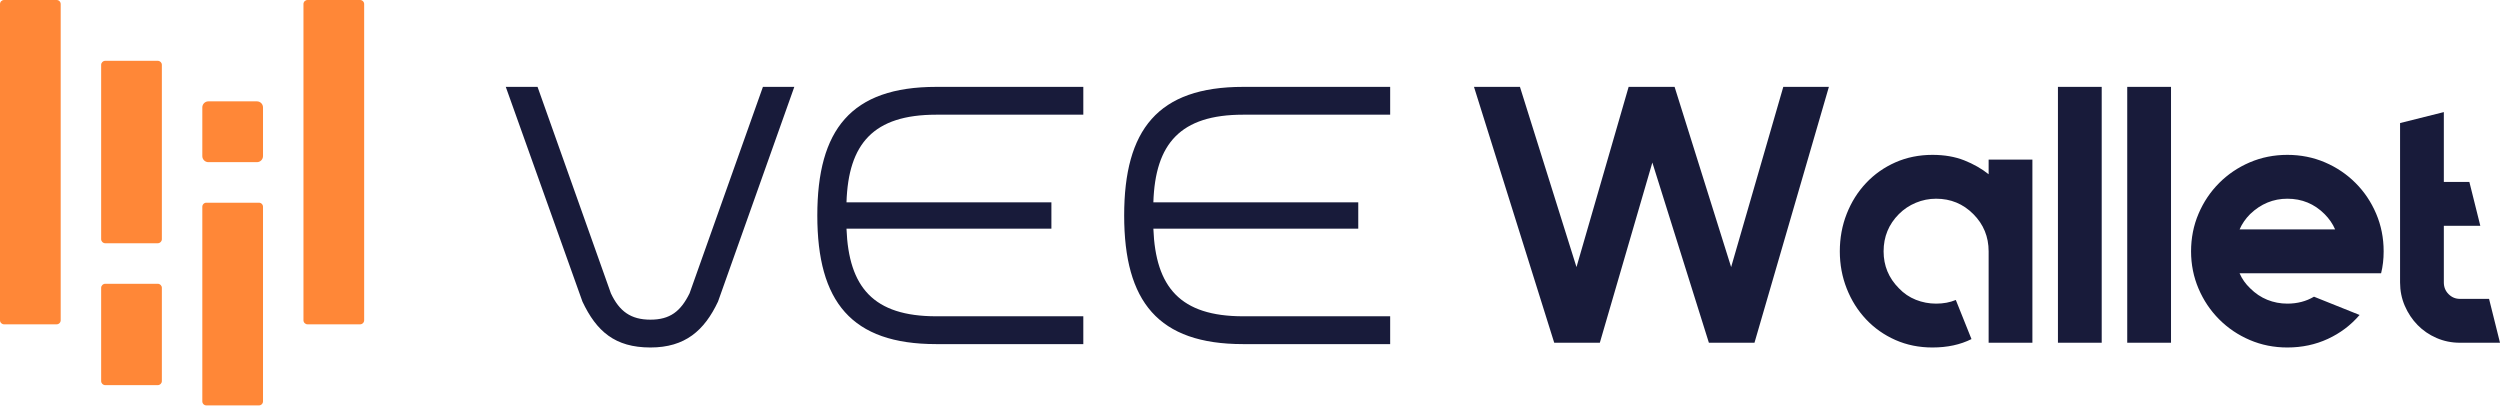
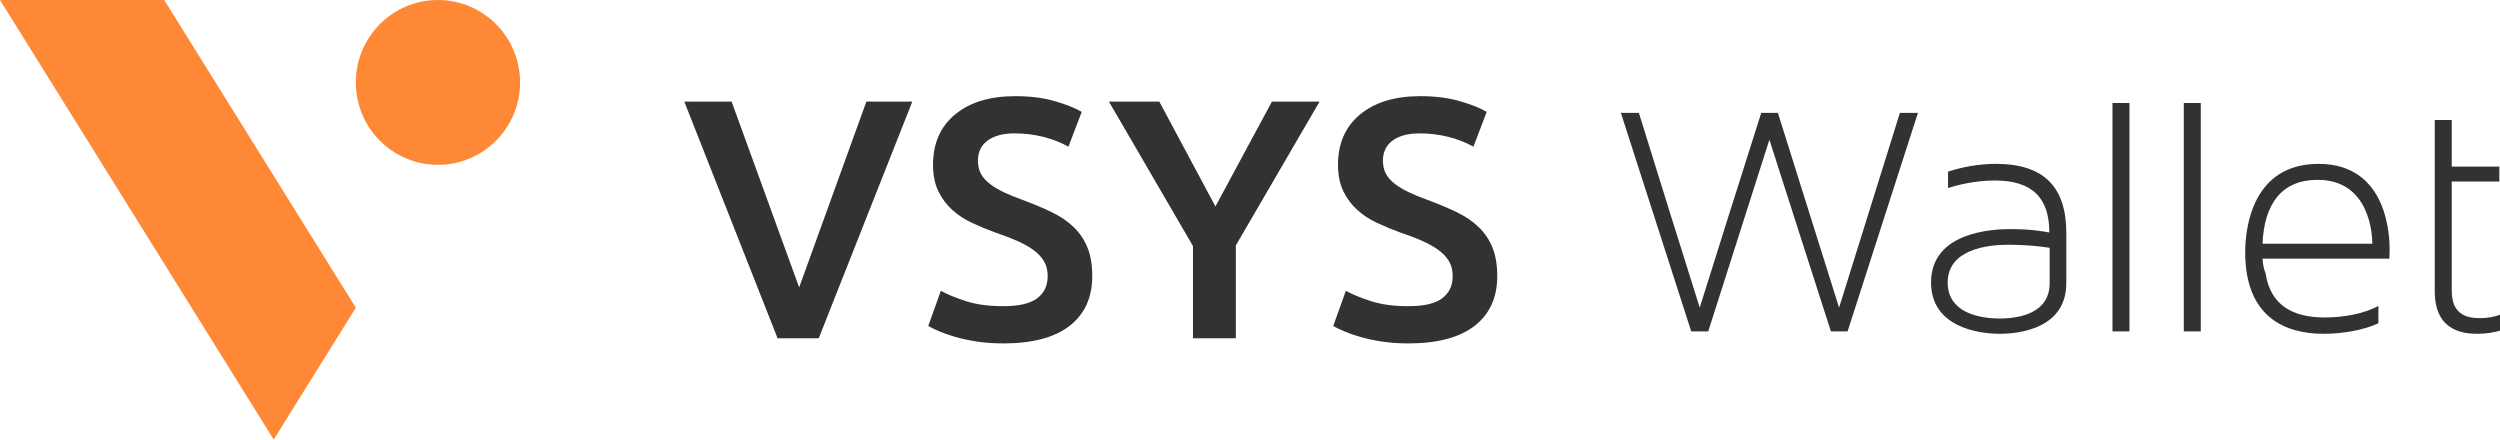
- <svg xmlns="http://www.w3.org/2000/svg" width="148px" height="24px" viewBox="0 0 148 24" version="1.1">
-   <defs />
+ <svg xmlns="http://www.w3.org/2000/svg" width="182px" height="32px" viewBox="0 0 182 32" version="1.1">
  <g id="Page-1" stroke="none" stroke-width="1" fill="none" fill-rule="evenodd">
-     <g id="00A_Export" transform="translate(-30, -20)">
-       <g id="vsys_logo_small" transform="translate(30, 20)">
-         <path d="M3.354,19.2 L0.24,19.2 C0.107,19.2 0,19.092 0,18.96 L0,0.24 C0,0.108 0.107,0 0.24,0 L3.354,0 C3.486,0 3.593,0.108 3.593,0.24 L3.593,18.96 C3.593,19.092 3.486,19.2 3.354,19.2 Z M21.319,19.2 L18.205,19.2 C18.073,19.2 17.965,19.092 17.965,18.96 L17.965,0.24 C17.965,0.108 18.073,0 18.205,0 L21.319,0 C21.451,0 21.558,0.108 21.558,0.24 L21.558,18.96 C21.558,19.092 21.451,19.2 21.319,19.2 Z M9.342,14.4 L6.228,14.4 C6.096,14.4 5.988,14.292 5.988,14.16 L5.988,3.84 C5.988,3.708 6.096,3.6 6.228,3.6 L9.342,3.6 C9.474,3.6 9.582,3.708 9.582,3.84 L9.582,14.16 C9.582,14.292 9.474,14.4 9.342,14.4 Z M15.211,9.6 L12.336,9.6 C12.138,9.6 11.977,9.439 11.977,9.24 L11.977,6.36 C11.977,6.161 12.138,6 12.336,6 L15.211,6 C15.409,6 15.57,6.161 15.57,6.36 L15.57,9.24 C15.57,9.439 15.409,9.6 15.211,9.6 Z M9.342,22.8 L6.228,22.8 C6.096,22.8 5.988,22.692 5.988,22.56 L5.988,17.04 C5.988,16.908 6.096,16.8 6.228,16.8 L9.342,16.8 C9.474,16.8 9.582,16.908 9.582,17.04 L9.582,22.56 C9.582,22.692 9.474,22.8 9.342,22.8 Z M15.33,24 L12.216,24 C12.084,24 11.977,23.892 11.977,23.76 L11.977,12.24 C11.977,12.108 12.084,12 12.216,12 L15.33,12 C15.463,12 15.57,12.108 15.57,12.24 L15.57,23.76 C15.57,23.892 15.463,24 15.33,24 Z" id="vsys_logo" fill="#FF8737" />
-         <path d="M45.165,5.143 L40.822,17.365 C40.297,18.434 39.663,18.924 38.505,18.924 C37.346,18.924 36.668,18.434 36.165,17.365 L31.823,5.143 L29.942,5.143 L34.481,17.855 C35.312,19.614 36.406,20.571 38.505,20.571 C40.56,20.571 41.697,19.569 42.506,17.855 L47.023,5.143 L45.165,5.143 Z M64.132,6.79 L64.132,5.143 L55.425,5.143 C50.375,5.143 48.385,7.681 48.385,12.757 C48.385,17.855 50.396,20.371 55.425,20.371 L64.132,20.371 L64.132,18.724 L55.425,18.724 C51.708,18.724 50.244,17.009 50.112,13.536 L62.243,13.536 L62.243,11.978 L50.112,11.978 C50.222,8.505 51.708,6.79 55.425,6.79 L64.132,6.79 Z M82.298,6.79 L82.298,5.143 L73.592,5.143 C68.541,5.143 66.551,7.681 66.551,12.757 C66.551,17.855 68.563,20.371 73.592,20.371 L82.298,20.371 L82.298,18.724 L73.592,18.724 C69.875,18.724 68.41,17.009 68.279,13.536 L80.409,13.536 L80.409,11.978 L68.279,11.978 C68.388,8.505 69.875,6.79 73.592,6.79 L82.298,6.79 Z" id="VSYS" fill="#181B3A" />
-         <path d="M94.71,20.29 L92.01,20.29 L87.26,5.143 L89.981,5.143 L93.328,15.811 L96.415,5.143 L99.136,5.143 L102.483,15.811 L105.571,5.143 L108.27,5.143 L103.865,20.29 L101.166,20.29 L97.819,9.622 L94.71,20.29 Z M120.318,9.449 L120.318,20.29 L117.727,20.29 L117.727,14.88 C117.727,14.015 117.425,13.279 116.82,12.673 C116.216,12.067 115.482,11.764 114.618,11.764 C114.2,11.764 113.801,11.844 113.42,12.002 C113.038,12.161 112.703,12.385 112.415,12.673 C111.811,13.279 111.509,14.015 111.509,14.88 C111.509,15.732 111.811,16.46 112.415,17.066 C112.703,17.369 113.038,17.596 113.42,17.748 C113.801,17.899 114.2,17.975 114.618,17.975 C115.05,17.975 115.438,17.903 115.784,17.758 L116.712,20.074 C116.05,20.406 115.28,20.571 114.402,20.571 C113.61,20.571 112.88,20.424 112.21,20.128 C111.541,19.832 110.962,19.425 110.472,18.905 C109.983,18.386 109.601,17.78 109.328,17.088 C109.054,16.395 108.917,15.659 108.917,14.88 C108.917,14.087 109.054,13.344 109.328,12.652 C109.601,11.959 109.983,11.353 110.472,10.834 C110.962,10.315 111.541,9.907 112.21,9.611 C112.88,9.316 113.61,9.168 114.402,9.168 C115.107,9.168 115.734,9.276 116.281,9.492 C116.828,9.709 117.31,9.983 117.727,10.315 L117.727,9.449 L120.318,9.449 Z M124.421,20.29 L121.83,20.29 L121.83,5.143 L124.421,5.143 L124.421,20.29 Z M128.524,20.29 L125.932,20.29 L125.932,5.143 L128.524,5.143 L128.524,20.29 Z M140.961,16.179 L132.583,16.179 C132.727,16.511 132.936,16.806 133.209,17.066 C133.511,17.369 133.85,17.596 134.224,17.748 C134.598,17.899 134.994,17.975 135.412,17.975 C136.002,17.975 136.527,17.838 136.988,17.564 L139.687,18.646 C139.169,19.251 138.542,19.724 137.808,20.063 C137.074,20.402 136.275,20.571 135.412,20.571 C134.62,20.571 133.878,20.424 133.188,20.128 C132.497,19.832 131.892,19.425 131.374,18.905 C130.856,18.386 130.449,17.78 130.154,17.088 C129.859,16.395 129.711,15.659 129.711,14.88 C129.711,14.087 129.859,13.344 130.154,12.652 C130.449,11.959 130.856,11.353 131.374,10.834 C131.892,10.315 132.497,9.907 133.188,9.611 C133.878,9.316 134.62,9.168 135.412,9.168 C136.203,9.168 136.945,9.316 137.636,9.611 C138.327,9.907 138.931,10.315 139.449,10.834 C139.968,11.353 140.374,11.959 140.669,12.652 C140.964,13.344 141.112,14.087 141.112,14.88 C141.112,15.342 141.062,15.775 140.961,16.179 Z M135.412,11.764 C134.577,11.764 133.842,12.067 133.209,12.673 C132.936,12.947 132.727,13.25 132.583,13.582 L138.24,13.582 C138.096,13.25 137.887,12.947 137.614,12.673 C137.009,12.067 136.275,11.764 135.412,11.764 Z M148,20.29 L145.625,20.29 C145.135,20.29 144.675,20.196 144.243,20.009 C143.811,19.821 143.437,19.565 143.12,19.241 C142.803,18.916 142.551,18.537 142.364,18.105 C142.177,17.672 142.084,17.21 142.084,16.72 L142.084,7.285 L144.675,6.636 L144.675,10.769 L146.186,10.769 L146.834,13.366 L144.675,13.366 L144.675,16.72 C144.675,16.994 144.768,17.225 144.955,17.412 C145.143,17.6 145.366,17.693 145.625,17.693 L147.352,17.693 L148,20.29 Z" id="Wallet" fill="#181B3A" />
+     <g id="31A_Sign_up_Logo" transform="translate(-634, -50)">
+       <g id="VSYS_Wallet_Logo" transform="translate(634, 50)">
+         <path d="M0,-4e-05 L11.956,-4e-05 L25.905,22.4 L19.927,32 L0,-4e-05 Z M37.861,6 C37.861,9.314 35.184,12 31.883,12 C28.582,12 25.905,9.314 25.905,6 C25.905,2.686 28.582,2.66453526e-15 31.883,2.66453526e-15 C35.184,2.66453526e-15 37.861,2.686 37.861,6 Z" id="Shape" fill="#FF8837" />
+         <path d="M56.608,24.627 L49.817,7.398 L53.262,7.398 L58.179,20.923 L63.071,7.398 L66.416,7.398 L59.604,24.627 L56.608,24.627 Z M73.051,22.29 C74.174,22.29 74.991,22.1 75.503,21.718 C76.015,21.337 76.271,20.798 76.271,20.102 C76.271,19.688 76.185,19.332 76.011,19.033 C75.838,18.735 75.59,18.466 75.268,18.225 C74.946,17.985 74.554,17.761 74.091,17.554 C73.629,17.347 73.101,17.144 72.506,16.945 C71.912,16.729 71.338,16.493 70.785,16.236 C70.231,15.979 69.744,15.661 69.323,15.279 C68.902,14.898 68.563,14.442 68.307,13.912 C68.051,13.381 67.924,12.743 67.924,11.997 C67.924,10.44 68.46,9.217 69.534,8.33 C70.607,7.444 72.068,7 73.918,7 C74.991,7 75.945,7.12 76.779,7.361 C77.613,7.601 78.269,7.862 78.749,8.144 L77.782,10.679 C77.221,10.365 76.606,10.125 75.937,9.959 C75.268,9.793 74.578,9.71 73.869,9.71 C73.026,9.71 72.37,9.884 71.899,10.232 C71.428,10.58 71.193,11.069 71.193,11.699 C71.193,12.08 71.271,12.407 71.428,12.681 C71.585,12.954 71.808,13.199 72.097,13.414 C72.386,13.63 72.725,13.829 73.113,14.011 C73.501,14.194 73.926,14.368 74.389,14.533 C75.197,14.831 75.92,15.134 76.556,15.441 C77.192,15.748 77.728,16.112 78.166,16.535 C78.603,16.957 78.938,17.454 79.169,18.026 C79.401,18.598 79.516,19.29 79.516,20.102 C79.516,21.66 78.967,22.866 77.869,23.72 C76.771,24.573 75.165,25 73.051,25 C72.341,25 71.693,24.954 71.107,24.863 C70.52,24.772 70,24.66 69.546,24.528 C69.092,24.395 68.7,24.258 68.369,24.117 C68.039,23.977 67.775,23.848 67.577,23.732 L68.493,21.171 C68.939,21.42 69.542,21.669 70.301,21.917 C71.061,22.166 71.977,22.29 73.051,22.29 Z M88.484,15.03 L92.596,7.398 L96.064,7.398 L89.97,17.865 L89.97,24.627 L86.849,24.627 L86.849,17.914 L80.731,7.398 L84.397,7.398 L88.484,15.03 Z M102.535,22.29 C103.658,22.29 104.475,22.1 104.987,21.718 C105.499,21.337 105.755,20.798 105.755,20.102 C105.755,19.688 105.668,19.332 105.495,19.033 C105.321,18.735 105.074,18.466 104.752,18.225 C104.43,17.985 104.037,17.761 103.575,17.554 C103.113,17.347 102.584,17.144 101.99,16.945 C101.395,16.729 100.821,16.493 100.268,16.236 C99.715,15.979 99.228,15.661 98.807,15.279 C98.386,14.898 98.047,14.442 97.791,13.912 C97.535,13.381 97.407,12.743 97.407,11.997 C97.407,10.44 97.944,9.217 99.017,8.33 C100.09,7.444 101.552,7 103.402,7 C104.475,7 105.428,7.12 106.263,7.361 C107.097,7.601 107.753,7.862 108.232,8.144 L107.266,10.679 C106.704,10.365 106.089,10.125 105.42,9.959 C104.752,9.793 104.062,9.71 103.352,9.71 C102.51,9.71 101.854,9.884 101.383,10.232 C100.912,10.58 100.677,11.069 100.677,11.699 C100.677,12.08 100.755,12.407 100.912,12.681 C101.069,12.954 101.292,13.199 101.581,13.414 C101.87,13.63 102.208,13.829 102.597,14.011 C102.984,14.194 103.41,14.368 103.872,14.533 C104.681,14.831 105.404,15.134 106.04,15.441 C106.675,15.748 107.212,16.112 107.65,16.535 C108.087,16.957 108.422,17.454 108.653,18.026 C108.884,18.598 109,19.29 109,20.102 C109,21.66 108.451,22.866 107.353,23.72 C106.254,24.573 104.648,25 102.535,25 C101.824,25 101.176,24.954 100.59,24.863 C100.004,24.772 99.483,24.66 99.03,24.528 C98.575,24.395 98.183,24.258 97.853,24.117 C97.522,23.977 97.258,23.848 97.06,23.732 L97.977,21.171 C98.423,21.42 99.025,21.669 99.785,21.917 C100.544,22.166 101.461,22.29 102.535,22.29 Z" id="VSYS" fill="#323233" />
+         <path d="M128.812,10.172 L124.359,24.127 L123.122,24.127 L118,8.218 L119.311,8.218 C120.771,12.943 122.256,17.669 123.74,22.395 C125.225,17.669 126.709,12.943 128.219,8.218 L129.431,8.218 L133.885,22.395 L138.313,8.218 L139.625,8.218 L134.503,24.127 L133.291,24.127 C131.806,19.475 130.297,14.848 128.812,10.172 Z M145.306,11.929 C148.869,11.929 150.427,13.686 150.427,16.952 L150.427,20.613 C150.427,23.879 147.087,24.3 145.578,24.3 C144.019,24.3 140.58,23.805 140.58,20.564 C140.58,16.828 145.207,16.679 146.32,16.679 C147.928,16.679 148.794,16.853 149.19,16.927 C149.19,14.403 147.953,13.141 145.232,13.141 C143.673,13.141 142.386,13.512 141.817,13.686 L141.817,12.498 C142.708,12.201 143.945,11.929 145.306,11.929 Z M149.215,20.613 L149.215,18.04 C148.893,17.991 147.805,17.818 146.172,17.818 C144.662,17.818 141.792,18.164 141.792,20.564 C141.792,22.766 144.093,23.187 145.578,23.187 C147.038,23.187 149.215,22.791 149.215,20.613 Z M155.025,24.127 L153.788,24.127 L153.788,7.5 L155.025,7.5 L155.025,24.127 Z M160.217,24.127 L158.98,24.127 L158.98,7.5 L160.217,7.5 L160.217,24.127 Z M168.794,11.929 C173.916,11.929 173.965,17.397 173.965,18.189 C173.965,18.733 173.941,18.807 173.941,18.832 L164.712,18.832 C164.737,19.253 164.811,19.599 164.935,19.896 C165.281,22.222 166.914,23.112 169.24,23.112 C170.699,23.112 172.159,22.815 173.149,22.271 L173.149,23.533 C172.036,24.053 170.502,24.3 169.141,24.3 C166.419,24.3 163.45,23.137 163.45,18.362 C163.45,16.457 164.044,11.929 168.794,11.929 Z M168.72,13.092 C166.122,13.092 164.836,14.824 164.712,17.743 L172.704,17.743 C172.704,17.149 172.555,13.092 168.72,13.092 Z M180.541,23.162 C181.11,23.162 181.58,23.063 182.001,22.914 L182.001,24.077 C181.53,24.201 180.986,24.3 180.392,24.3 C179.477,24.3 177.25,24.201 177.25,21.207 L177.25,13.215 L177.25,12.127 L177.25,8.737 L178.487,8.737 L178.487,12.127 L181.951,12.127 L181.951,13.215 L178.487,13.215 L178.487,21.158 C178.487,22.791 179.427,23.162 180.541,23.162 Z" id="Wallet" fill="#323233" />
      </g>
    </g>
  </g>
</svg>
